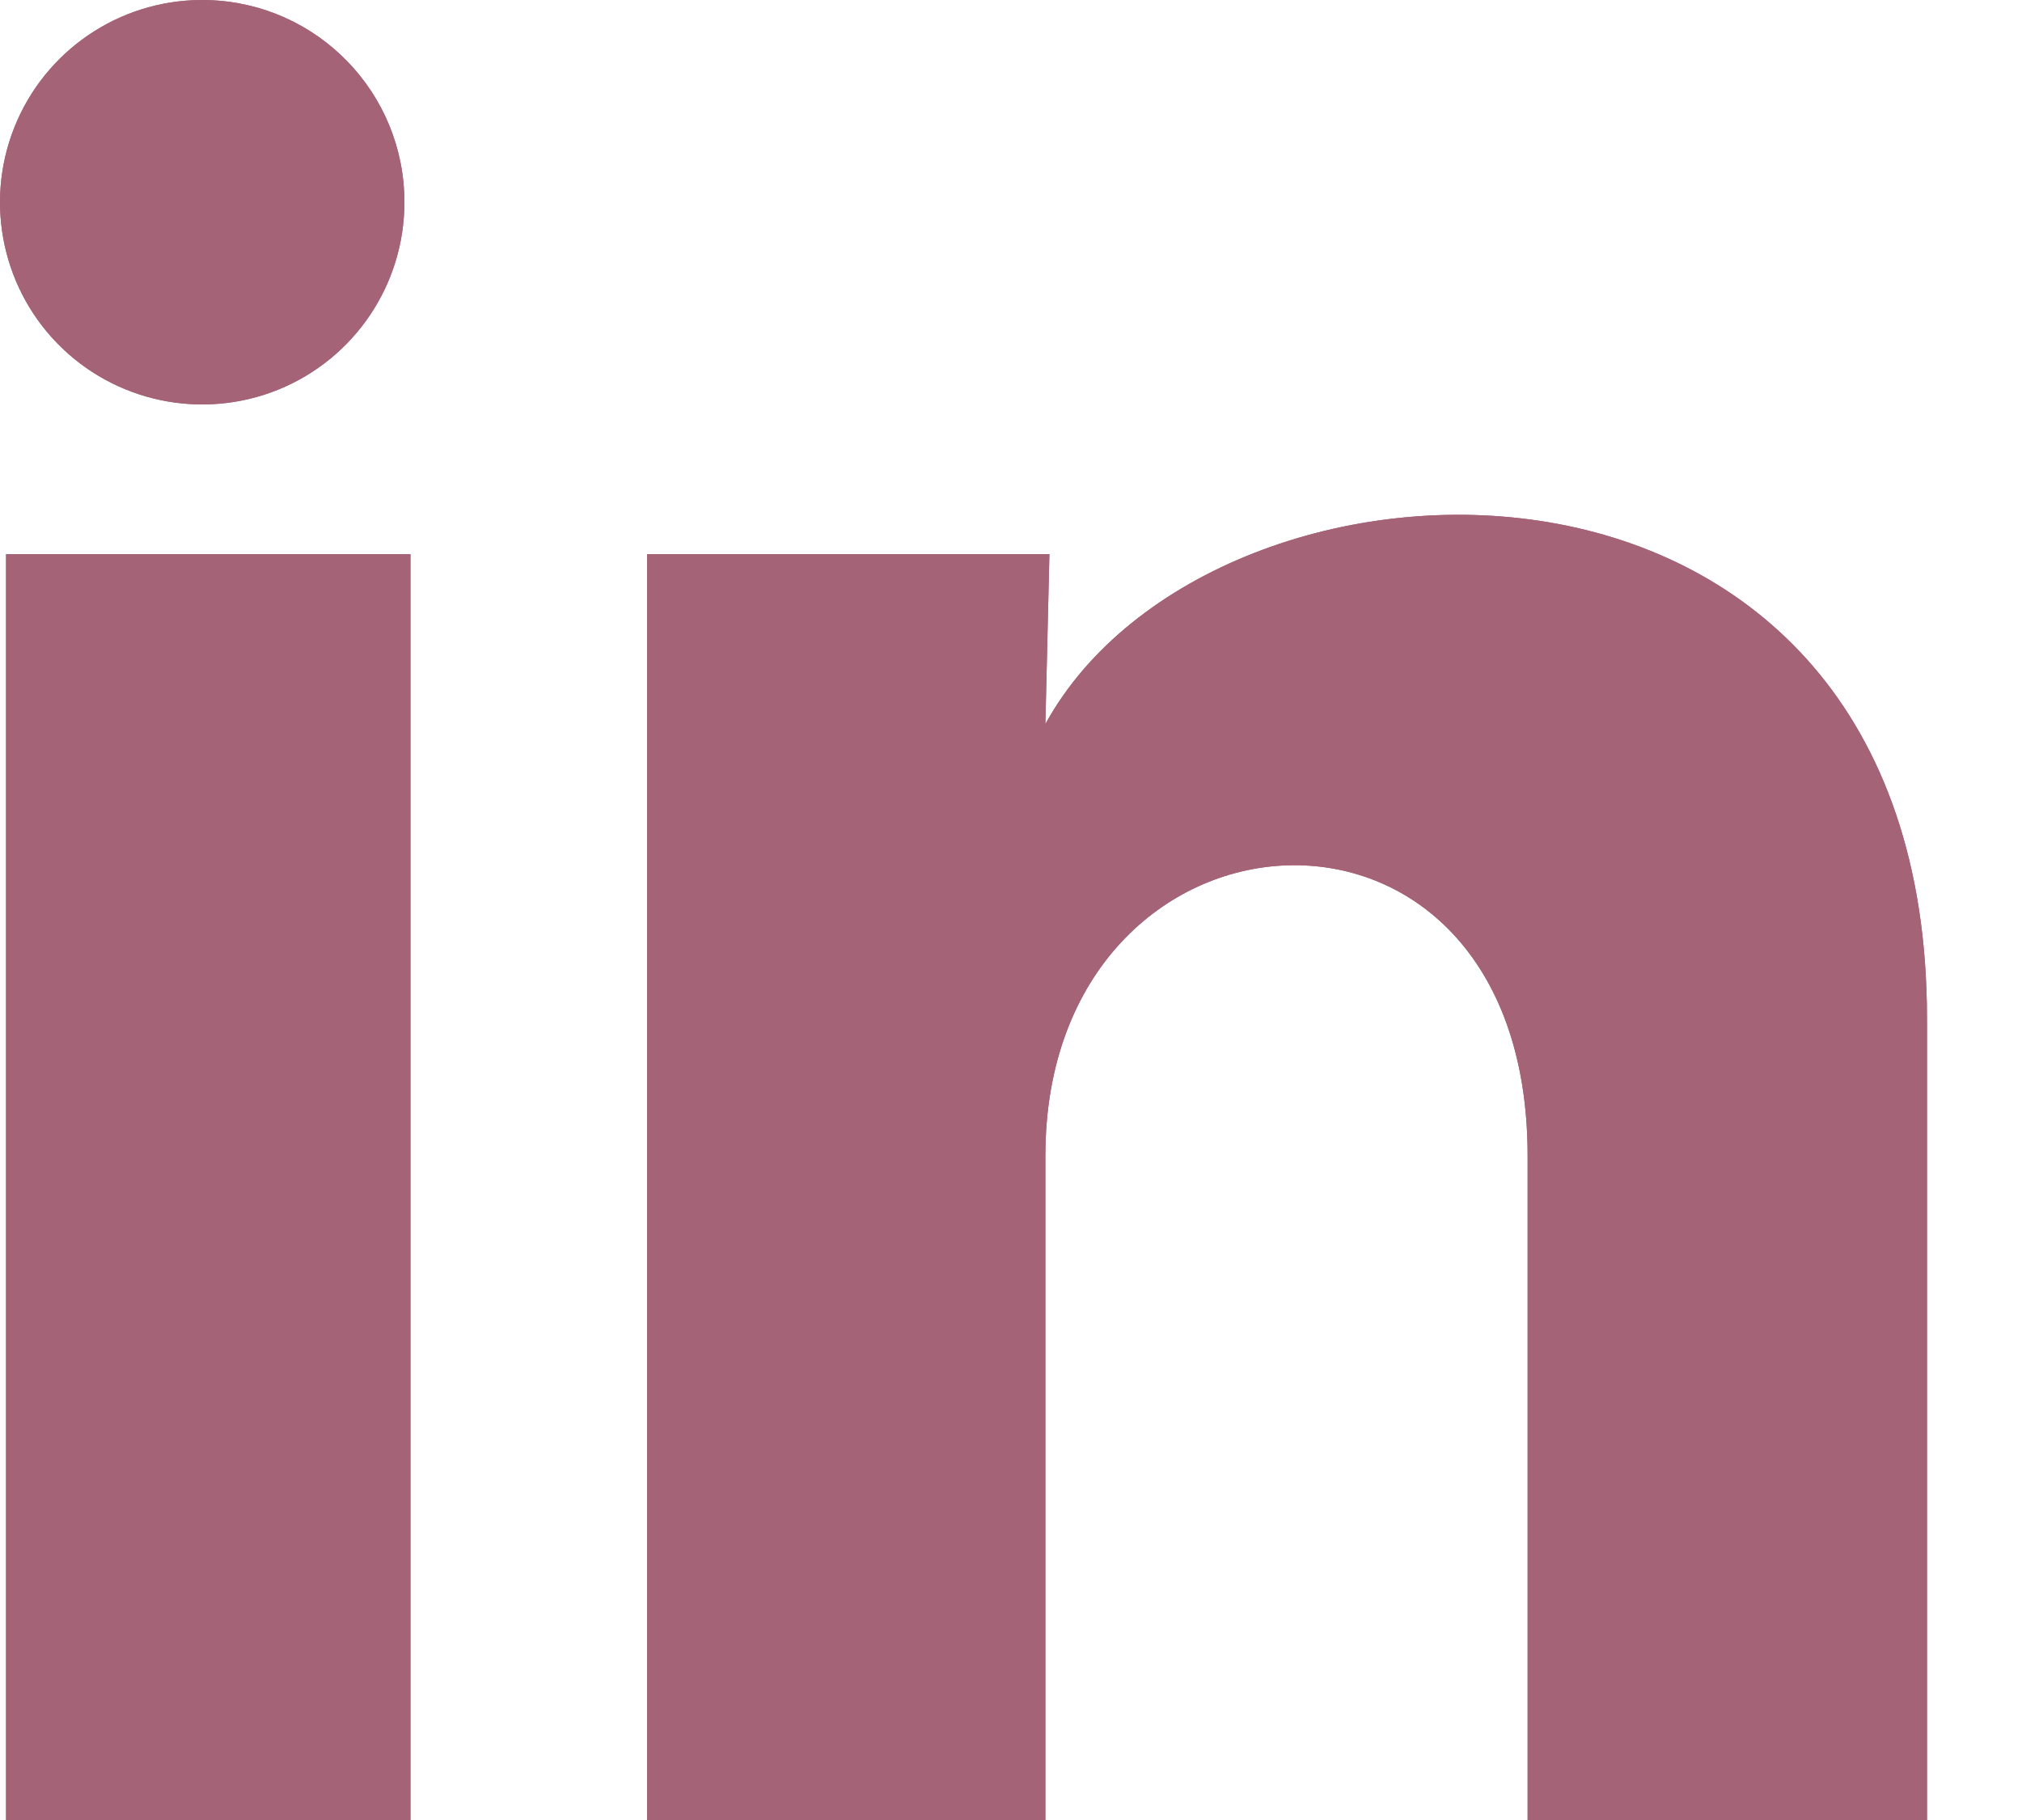
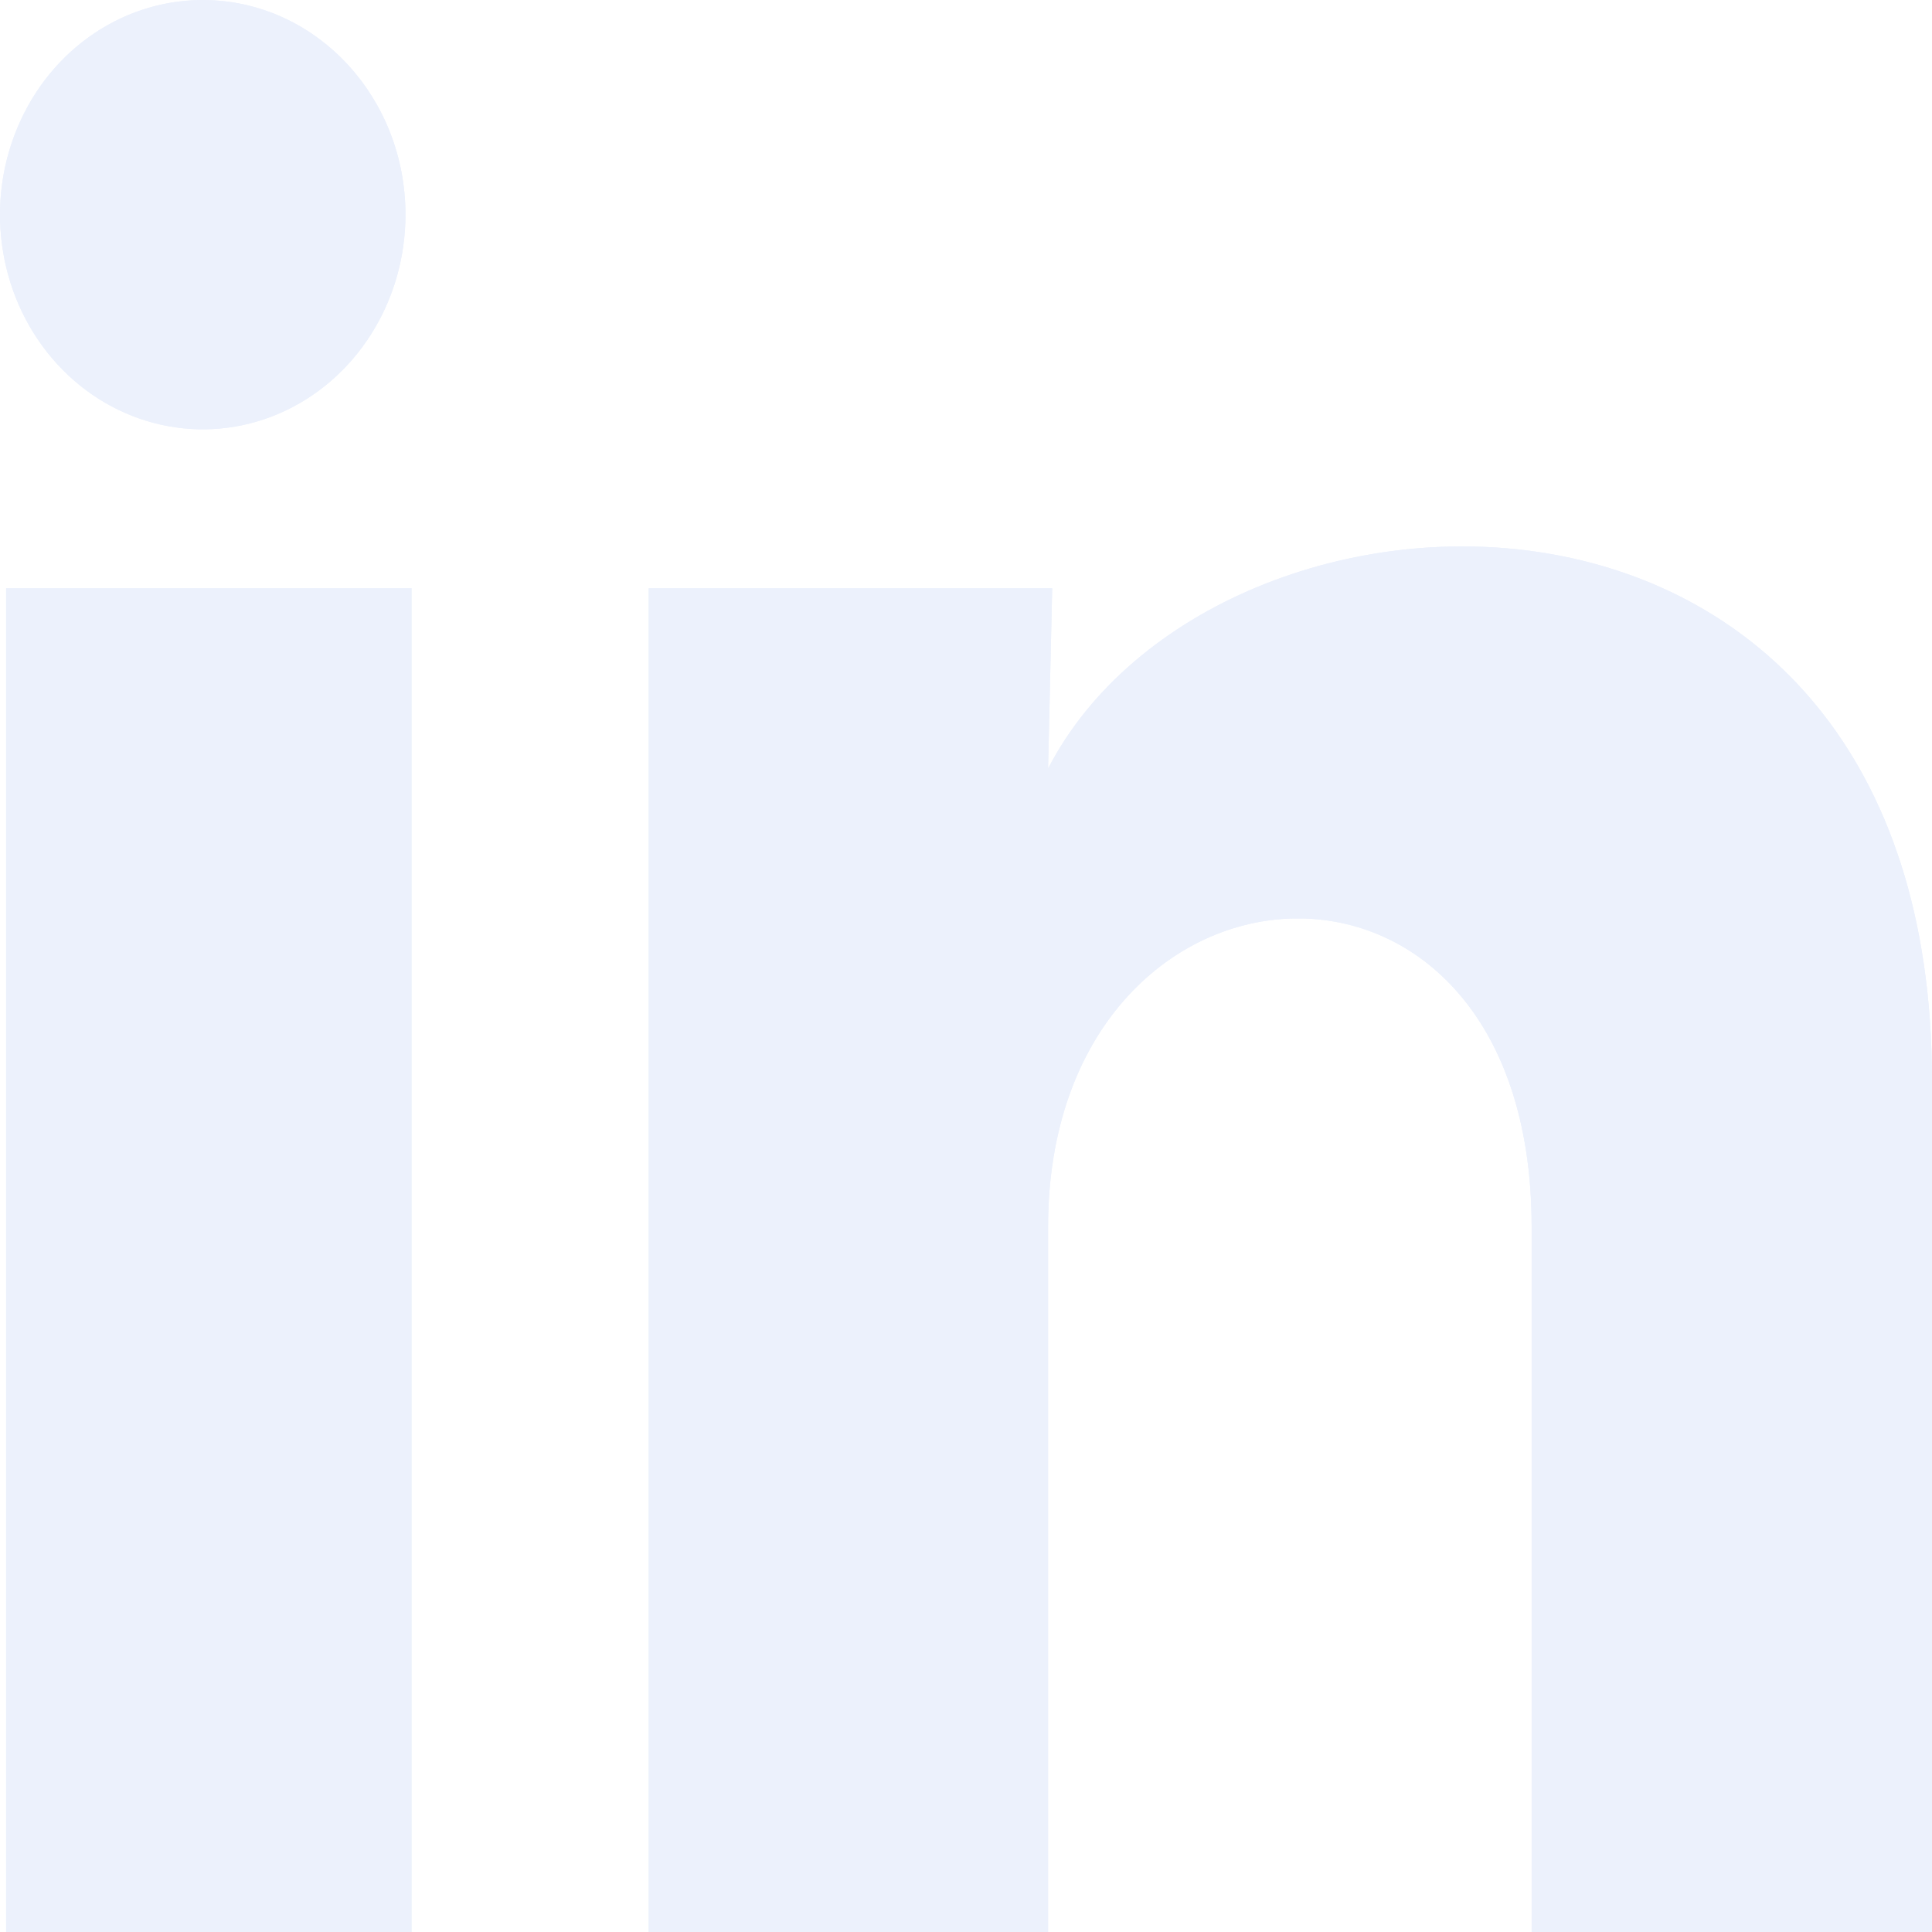
- <svg xmlns="http://www.w3.org/2000/svg" width="20" height="18" viewBox="0 0 20 18" fill="none">
-   <path d="M4 2.001C4 2.815 3.506 3.548 2.751 3.854C1.996 4.159 1.131 3.977 0.564 3.393C-0.003 2.808 -0.158 1.938 0.17 1.193C0.499 0.448 1.246 -0.024 2.06 0.001C3.141 0.033 4.001 0.919 4 2.001ZM4.06 5.481H0.06V18.001H4.06V5.481ZM10.38 5.481H6.4V18.001H10.34V11.431C10.34 7.771 15.11 7.431 15.11 11.431V18.001H19.06V10.071C19.06 3.901 12 4.131 10.34 7.161L10.38 5.481Z" fill="#A56377" />
-   <path d="M4 2.001C4 2.815 3.506 3.548 2.751 3.854C1.996 4.159 1.131 3.977 0.564 3.393C-0.003 2.808 -0.158 1.938 0.17 1.193C0.499 0.448 1.246 -0.024 2.06 0.001C3.141 0.033 4.001 0.919 4 2.001ZM4.06 5.481H0.06V18.001H4.06V5.481ZM10.38 5.481H6.4V18.001H10.34V11.431C10.34 7.771 15.11 7.431 15.11 11.431V18.001H19.06V10.071C19.06 3.901 12 4.131 10.34 7.161L10.38 5.481Z" fill="#A56377" />
+ <svg xmlns="http://www.w3.org/2000/svg" width="31" height="31" viewBox="0 0 31 31" fill="none">
+   <path d="M6.506 3.446C6.505 4.848 5.702 6.11 4.474 6.637C3.247 7.163 1.84 6.849 0.918 5.842C-0.004 4.836 -0.258 3.338 0.277 2.055C0.811 0.771 2.027 -0.041 3.351 0.002C5.109 0.057 6.507 1.583 6.506 3.446ZM6.603 9.439H0.098V31H6.603V9.439ZM16.883 9.439H10.409V31H16.817V19.686C16.817 13.383 24.576 12.797 24.576 19.686V31H31V17.343C31 6.718 19.517 7.114 16.817 12.332L16.883 9.439Z" fill="#ECF1FC" />
+   <path d="M6.506 3.446C6.505 4.848 5.702 6.11 4.474 6.637C3.247 7.163 1.84 6.849 0.918 5.842C-0.004 4.836 -0.258 3.338 0.277 2.055C0.811 0.771 2.027 -0.041 3.351 0.002C5.109 0.057 6.507 1.583 6.506 3.446ZM6.603 9.439H0.098V31H6.603V9.439ZM16.883 9.439H10.409V31H16.817V19.686C16.817 13.383 24.576 12.797 24.576 19.686V31H31V17.343C31 6.718 19.517 7.114 16.817 12.332L16.883 9.439Z" fill="#ECF1FC" />
</svg>
